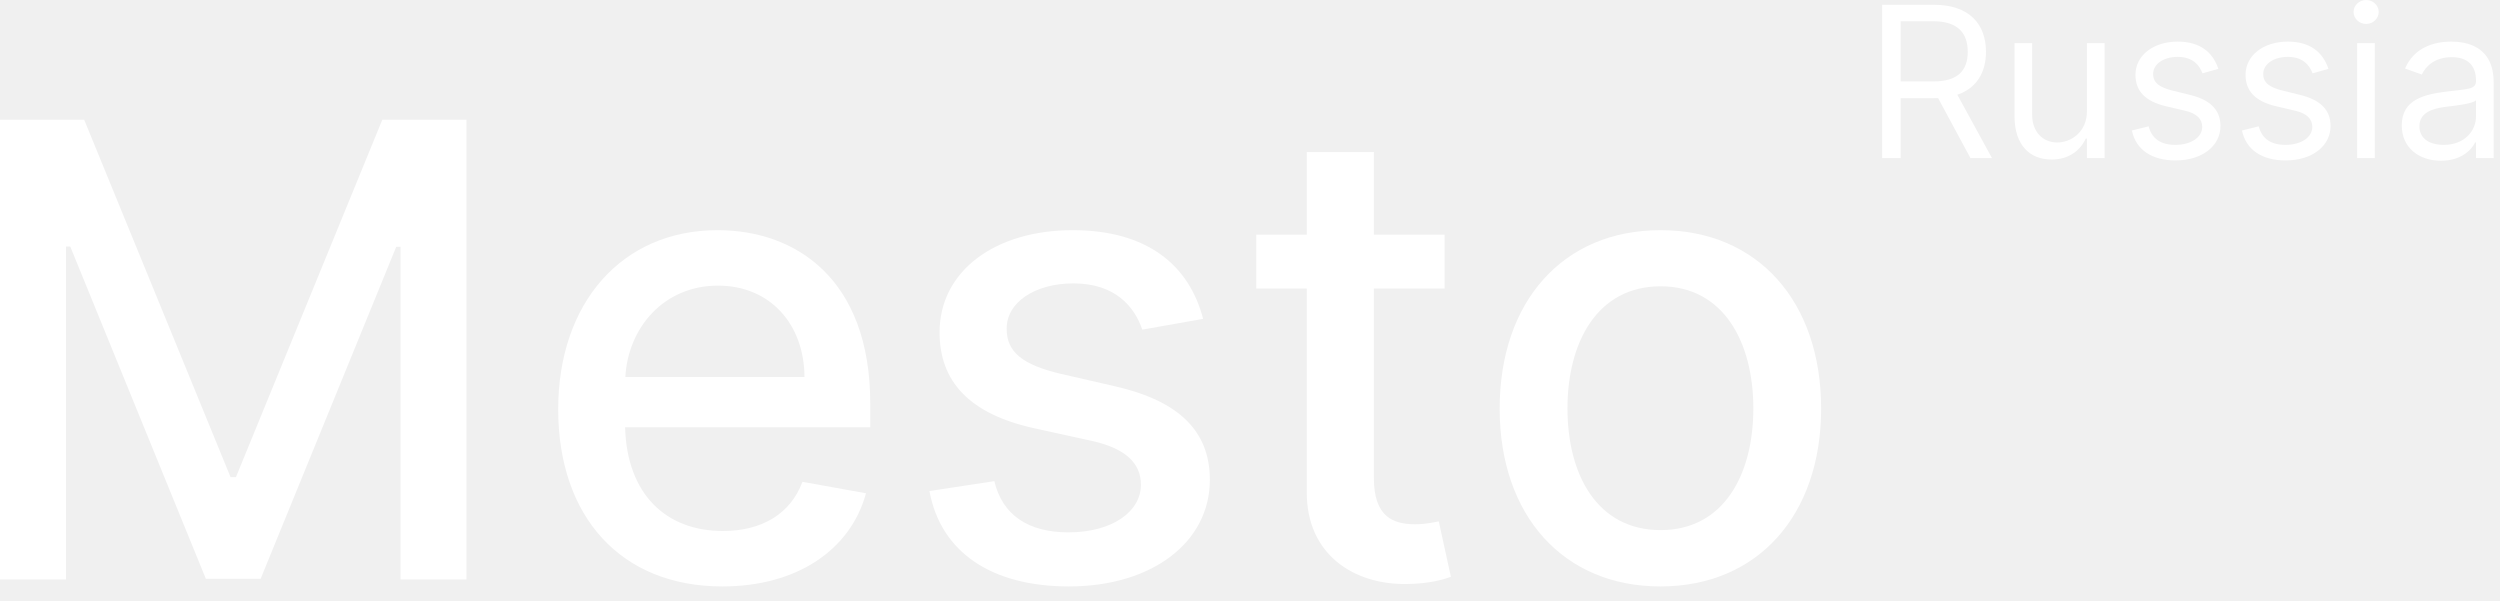
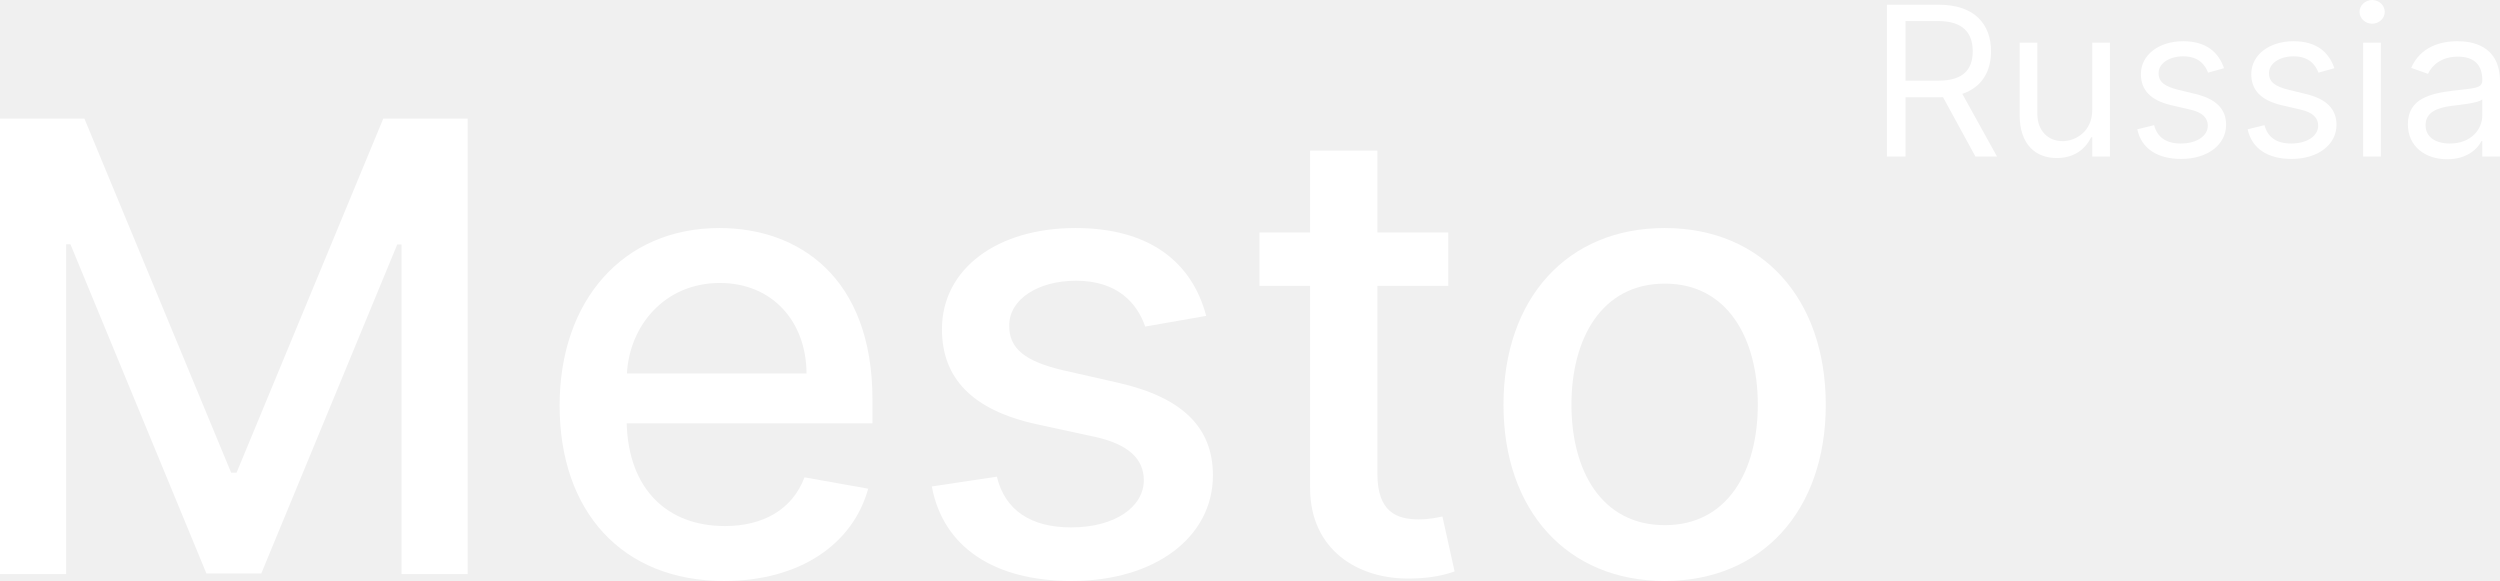
- <svg xmlns="http://www.w3.org/2000/svg" width="104" height="25" viewBox="0 0 104 25" fill="none">
-   <path d="M0 4.981V24.107H2.746V10.257H2.923L8.564 24.079H10.842L16.483 10.267H16.661V24.107H19.406V4.981H15.904L9.815 19.848H9.591L3.502 4.981H0Z" fill="white" />
-   <path d="M30.048 24.396C33.176 24.396 35.39 22.855 36.025 20.521L33.382 20.044C32.878 21.398 31.663 22.09 30.076 22.09C27.685 22.09 26.079 20.539 26.004 17.775H36.202V16.785C36.202 11.602 33.102 9.575 29.852 9.575C25.855 9.575 23.221 12.62 23.221 17.028C23.221 21.483 25.817 24.396 30.048 24.396ZM26.014 15.683C26.126 13.647 27.601 11.882 29.87 11.882C32.037 11.882 33.457 13.489 33.466 15.683H26.014Z" fill="white" />
-   <path d="M50.05 13.264C49.471 11.032 47.724 9.575 44.624 9.575C41.383 9.575 39.086 11.284 39.086 13.825C39.086 15.861 40.318 17.215 43.008 17.812L45.436 18.345C46.818 18.653 47.463 19.269 47.463 20.166C47.463 21.277 46.277 22.146 44.446 22.146C42.775 22.146 41.7 21.427 41.364 20.016L38.665 20.427C39.132 22.968 41.243 24.396 44.465 24.396C47.929 24.396 50.33 22.556 50.33 19.96C50.33 17.934 49.041 16.682 46.407 16.075L44.129 15.552C42.55 15.179 41.869 14.646 41.878 13.675C41.869 12.573 43.064 11.789 44.652 11.789C46.389 11.789 47.192 12.751 47.519 13.713L50.05 13.264Z" fill="white" />
-   <path d="M60.096 9.762H57.154V6.326H54.362V9.762H52.261V12.004H54.362V20.474C54.352 23.079 56.342 24.34 58.545 24.294C59.433 24.284 60.03 24.116 60.357 23.995L59.853 21.688C59.666 21.725 59.321 21.809 58.872 21.809C57.967 21.809 57.154 21.511 57.154 19.895V12.004H60.096V9.762Z" fill="white" />
-   <path d="M69.073 24.396C73.117 24.396 75.759 21.436 75.759 17C75.759 12.536 73.117 9.575 69.073 9.575C65.029 9.575 62.386 12.536 62.386 17C62.386 21.436 65.029 24.396 69.073 24.396ZM69.082 22.052C66.439 22.052 65.207 19.745 65.207 16.991C65.207 14.245 66.439 11.91 69.082 11.91C71.706 11.91 72.939 14.245 72.939 16.991C72.939 19.745 71.706 22.052 69.082 22.052Z" fill="white" />
-   <path d="M78.296 6.575H79.068V4.084H80.463C80.519 4.084 80.572 4.084 80.625 4.081L81.97 6.575H82.866L81.425 3.941C82.237 3.664 82.617 3.001 82.617 2.154C82.617 1.027 81.945 0.199 80.45 0.199H78.296V6.575ZM79.068 3.387V0.884H80.425C81.459 0.884 81.858 1.388 81.858 2.154C81.858 2.92 81.459 3.387 80.438 3.387H79.068Z" fill="white" />
-   <path d="M86.817 4.62C86.817 5.516 86.132 5.927 85.585 5.927C84.974 5.927 84.538 5.479 84.538 4.782V1.793H83.804V4.831C83.804 6.052 84.451 6.637 85.348 6.637C86.07 6.637 86.543 6.251 86.767 5.765H86.817V6.575H87.552V1.793H86.817V4.62Z" fill="white" />
-   <path d="M92.284 2.864C92.054 2.185 91.537 1.731 90.591 1.731C89.582 1.731 88.835 2.304 88.835 3.113C88.835 3.773 89.227 4.215 90.105 4.42L90.902 4.607C91.385 4.719 91.612 4.95 91.612 5.28C91.612 5.691 91.176 6.027 90.491 6.027C89.891 6.027 89.514 5.768 89.383 5.255L88.686 5.429C88.857 6.241 89.526 6.674 90.504 6.674C91.615 6.674 92.371 6.067 92.371 5.242C92.371 4.576 91.954 4.156 91.101 3.947L90.392 3.773C89.825 3.633 89.57 3.443 89.57 3.076C89.57 2.665 90.006 2.366 90.591 2.366C91.232 2.366 91.497 2.721 91.624 3.051L92.284 2.864Z" fill="white" />
-   <path d="M96.864 2.864C96.634 2.185 96.117 1.731 95.171 1.731C94.162 1.731 93.415 2.304 93.415 3.113C93.415 3.773 93.807 4.215 94.685 4.42L95.482 4.607C95.965 4.719 96.192 4.95 96.192 5.28C96.192 5.691 95.756 6.027 95.071 6.027C94.47 6.027 94.094 5.768 93.963 5.255L93.266 5.429C93.437 6.241 94.106 6.674 95.084 6.674C96.195 6.674 96.951 6.067 96.951 5.242C96.951 4.576 96.534 4.156 95.681 3.947L94.972 3.773C94.405 3.633 94.15 3.443 94.15 3.076C94.15 2.665 94.586 2.366 95.171 2.366C95.812 2.366 96.077 2.721 96.204 3.051L96.864 2.864Z" fill="white" />
-   <path d="M98.057 6.575H98.792V1.793H98.057V6.575ZM98.431 0.996C98.717 0.996 98.954 0.772 98.954 0.498C98.954 0.224 98.717 0 98.431 0C98.144 0 97.908 0.224 97.908 0.498C97.908 0.772 98.144 0.996 98.431 0.996Z" fill="white" />
-   <path d="M101.545 6.687C102.379 6.687 102.815 6.238 102.964 5.927H103.002V6.575H103.736V3.424C103.736 1.905 102.578 1.731 101.968 1.731C101.246 1.731 100.424 1.98 100.05 2.851L100.748 3.101C100.91 2.752 101.293 2.378 101.993 2.378C102.668 2.378 103.002 2.736 103.002 3.35V3.374C103.002 3.729 102.64 3.698 101.769 3.81C100.882 3.925 99.913 4.122 99.913 5.217C99.913 6.151 100.636 6.687 101.545 6.687ZM101.657 6.027C101.071 6.027 100.648 5.765 100.648 5.255C100.648 4.694 101.159 4.52 101.731 4.445C102.043 4.408 102.877 4.321 103.002 4.171V4.844C103.002 5.441 102.528 6.027 101.657 6.027Z" fill="white" />
+ <svg xmlns="http://www.w3.org/2000/svg" width="142" height="33" viewBox="0 0 142 33" fill="none">
+   <path d="M0 6.737V32.608H3.758V13.875H4.001L11.723 32.571H14.842L22.563 13.887H22.806V32.608H26.564V6.737H21.77L13.436 26.848H13.129L4.794 6.737H0Z" fill="white" />
+   <path d="M41.131 33C45.414 33 48.444 30.916 49.313 27.758L45.695 27.113C45.005 28.945 43.343 29.88 41.17 29.88C37.897 29.88 35.698 27.783 35.596 24.044H49.556V22.705C49.556 15.694 45.312 12.952 40.863 12.952C35.391 12.952 31.786 17.071 31.786 23.033C31.786 29.059 35.34 33 41.131 33ZM35.609 21.214C35.762 18.46 37.782 16.073 40.888 16.073C43.854 16.073 45.797 18.245 45.81 21.214H35.609Z" fill="white" />
+   <path d="M68.511 17.942C67.718 14.923 65.328 12.952 61.083 12.952C56.647 12.952 53.503 15.264 53.503 18.7C53.503 21.454 55.19 23.286 58.872 24.094L62.196 24.814C64.087 25.231 64.969 26.065 64.969 27.277C64.969 28.781 63.346 29.956 60.84 29.956C58.552 29.956 57.082 28.983 56.622 27.075L52.927 27.631C53.566 31.067 56.456 33 60.866 33C65.609 33 68.894 30.511 68.894 27C68.894 24.258 67.13 22.566 63.525 21.744L60.406 21.037C58.245 20.532 57.312 19.812 57.325 18.498C57.312 17.007 58.948 15.946 61.122 15.946C63.499 15.946 64.599 17.247 65.046 18.549L68.511 17.942Z" fill="white" />
+   <path d="M82.263 13.205H78.236V8.556H74.413V13.205H71.537V16.237H74.413V27.694C74.401 31.219 77.124 32.924 80.141 32.861C81.355 32.848 82.173 32.621 82.621 32.457L81.93 29.337C81.674 29.387 81.201 29.501 80.588 29.501C79.348 29.501 78.236 29.097 78.236 26.911V16.237H82.263V13.205Z" fill="white" />
+   <path d="M94.551 33C100.086 33 103.704 28.995 103.704 22.995C103.704 16.957 100.086 12.952 94.551 12.952C89.016 12.952 85.398 16.957 85.398 22.995C85.398 28.995 89.016 33 94.551 33ZM94.564 29.829C90.946 29.829 89.258 26.709 89.258 22.983C89.258 19.269 90.946 16.11 94.564 16.11C98.156 16.11 99.843 19.269 99.843 22.983C99.843 26.709 98.156 29.829 94.564 29.829Z" fill="white" />
+   <path d="M107.176 8.893H108.233V5.525H110.142C110.219 5.525 110.291 5.525 110.364 5.52L112.205 8.893H113.432L111.459 5.331C112.571 4.956 113.091 4.059 113.091 2.914C113.091 1.39 112.171 0.269 110.125 0.269H107.176V8.893ZM108.233 4.581V1.196H110.091C111.506 1.196 112.051 1.878 112.051 2.914C112.051 3.95 111.506 4.581 110.108 4.581H108.233Z" fill="white" />
+   <path d="M118.84 6.249C118.84 7.462 117.903 8.017 117.153 8.017C116.318 8.017 115.721 7.411 115.721 6.468V2.425H114.716V6.535C114.716 8.186 115.602 8.977 116.829 8.977C117.818 8.977 118.465 8.455 118.772 7.798H118.84V8.893H119.846V2.425H118.84V6.249Z" fill="white" />
+   <path d="M126.324 3.874C126.009 2.956 125.301 2.341 124.006 2.341C122.625 2.341 121.603 3.116 121.603 4.211C121.603 5.103 122.14 5.701 123.341 5.979L124.432 6.232C125.093 6.384 125.404 6.695 125.404 7.142C125.404 7.697 124.807 8.152 123.87 8.152C123.047 8.152 122.532 7.803 122.353 7.108L121.398 7.344C121.633 8.443 122.549 9.028 123.887 9.028C125.408 9.028 126.443 8.207 126.443 7.091C126.443 6.19 125.872 5.621 124.705 5.339L123.733 5.103C122.958 4.914 122.608 4.657 122.608 4.16C122.608 3.604 123.205 3.2 124.006 3.2C124.884 3.2 125.246 3.68 125.421 4.127L126.324 3.874Z" fill="white" />
+   <path d="M132.593 3.874C132.278 2.956 131.571 2.341 130.275 2.341C128.895 2.341 127.872 3.116 127.872 4.211C127.872 5.103 128.409 5.701 129.611 5.979L130.701 6.232C131.362 6.384 131.673 6.695 131.673 7.142C131.673 7.697 131.076 8.152 130.139 8.152C129.317 8.152 128.801 7.803 128.622 7.108L127.667 7.344C127.902 8.443 128.818 9.028 130.156 9.028C131.677 9.028 132.713 8.207 132.713 7.091C132.713 6.19 132.142 5.621 130.974 5.339L130.003 5.103C129.227 4.914 128.878 4.657 128.878 4.16C128.878 3.604 129.474 3.2 130.275 3.2C131.153 3.2 131.515 3.68 131.69 4.127L132.593 3.874Z" fill="white" />
+   <path d="M134.227 8.893H135.232V2.425H134.227V8.893ZM134.738 1.347C135.13 1.347 135.454 1.044 135.454 0.674C135.454 0.303 135.13 0 134.738 0C134.346 0 134.022 0.303 134.022 0.674C134.022 1.044 134.346 1.347 134.738 1.347Z" fill="white" />
+   <path d="M139 9.045C140.142 9.045 140.739 8.438 140.943 8.017H140.994V8.893H142V4.632C142 2.577 140.415 2.341 139.58 2.341C138.591 2.341 137.466 2.678 136.955 3.857L137.909 4.194C138.131 3.722 138.655 3.217 139.614 3.217C140.538 3.217 140.994 3.701 140.994 4.531V4.564C140.994 5.045 140.5 5.002 139.307 5.154C138.092 5.31 136.767 5.575 136.767 7.057C136.767 8.321 137.756 9.045 139 9.045ZM139.154 8.152C138.352 8.152 137.773 7.798 137.773 7.108C137.773 6.35 138.472 6.114 139.256 6.013C139.682 5.962 140.824 5.845 140.994 5.642V6.552C140.994 7.36 140.347 8.152 139.154 8.152Z" fill="white" />
</svg>
